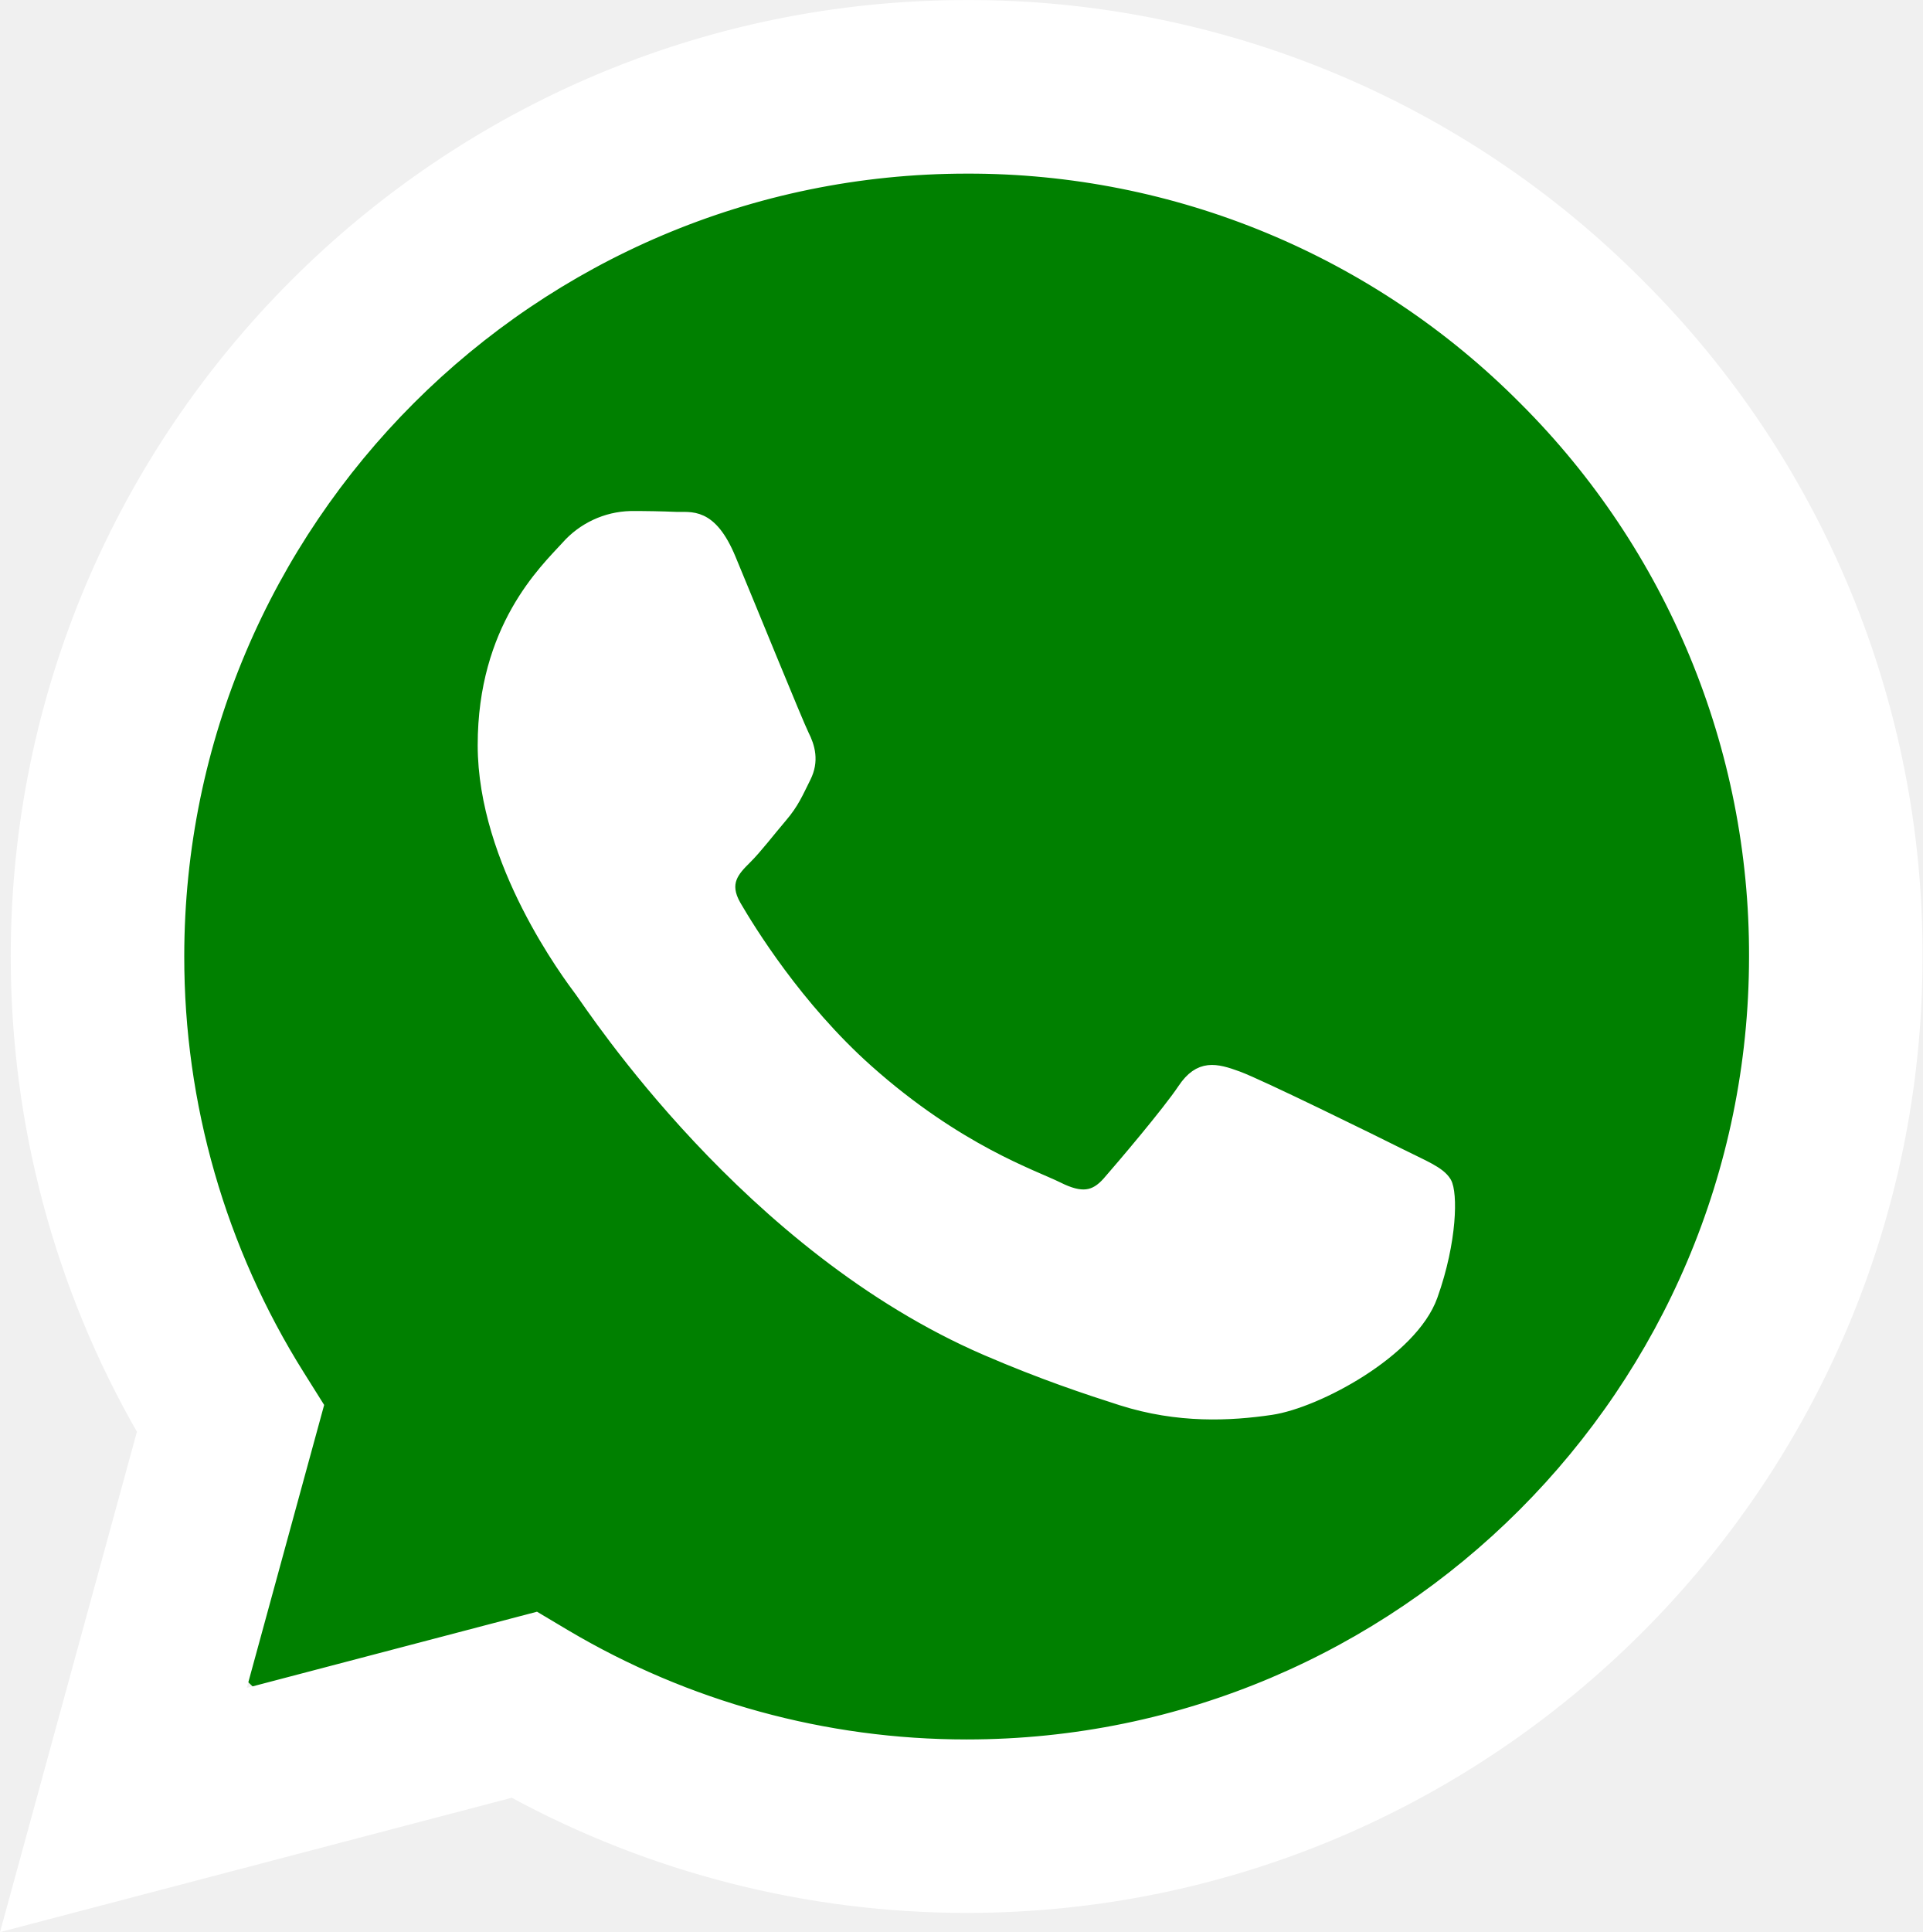
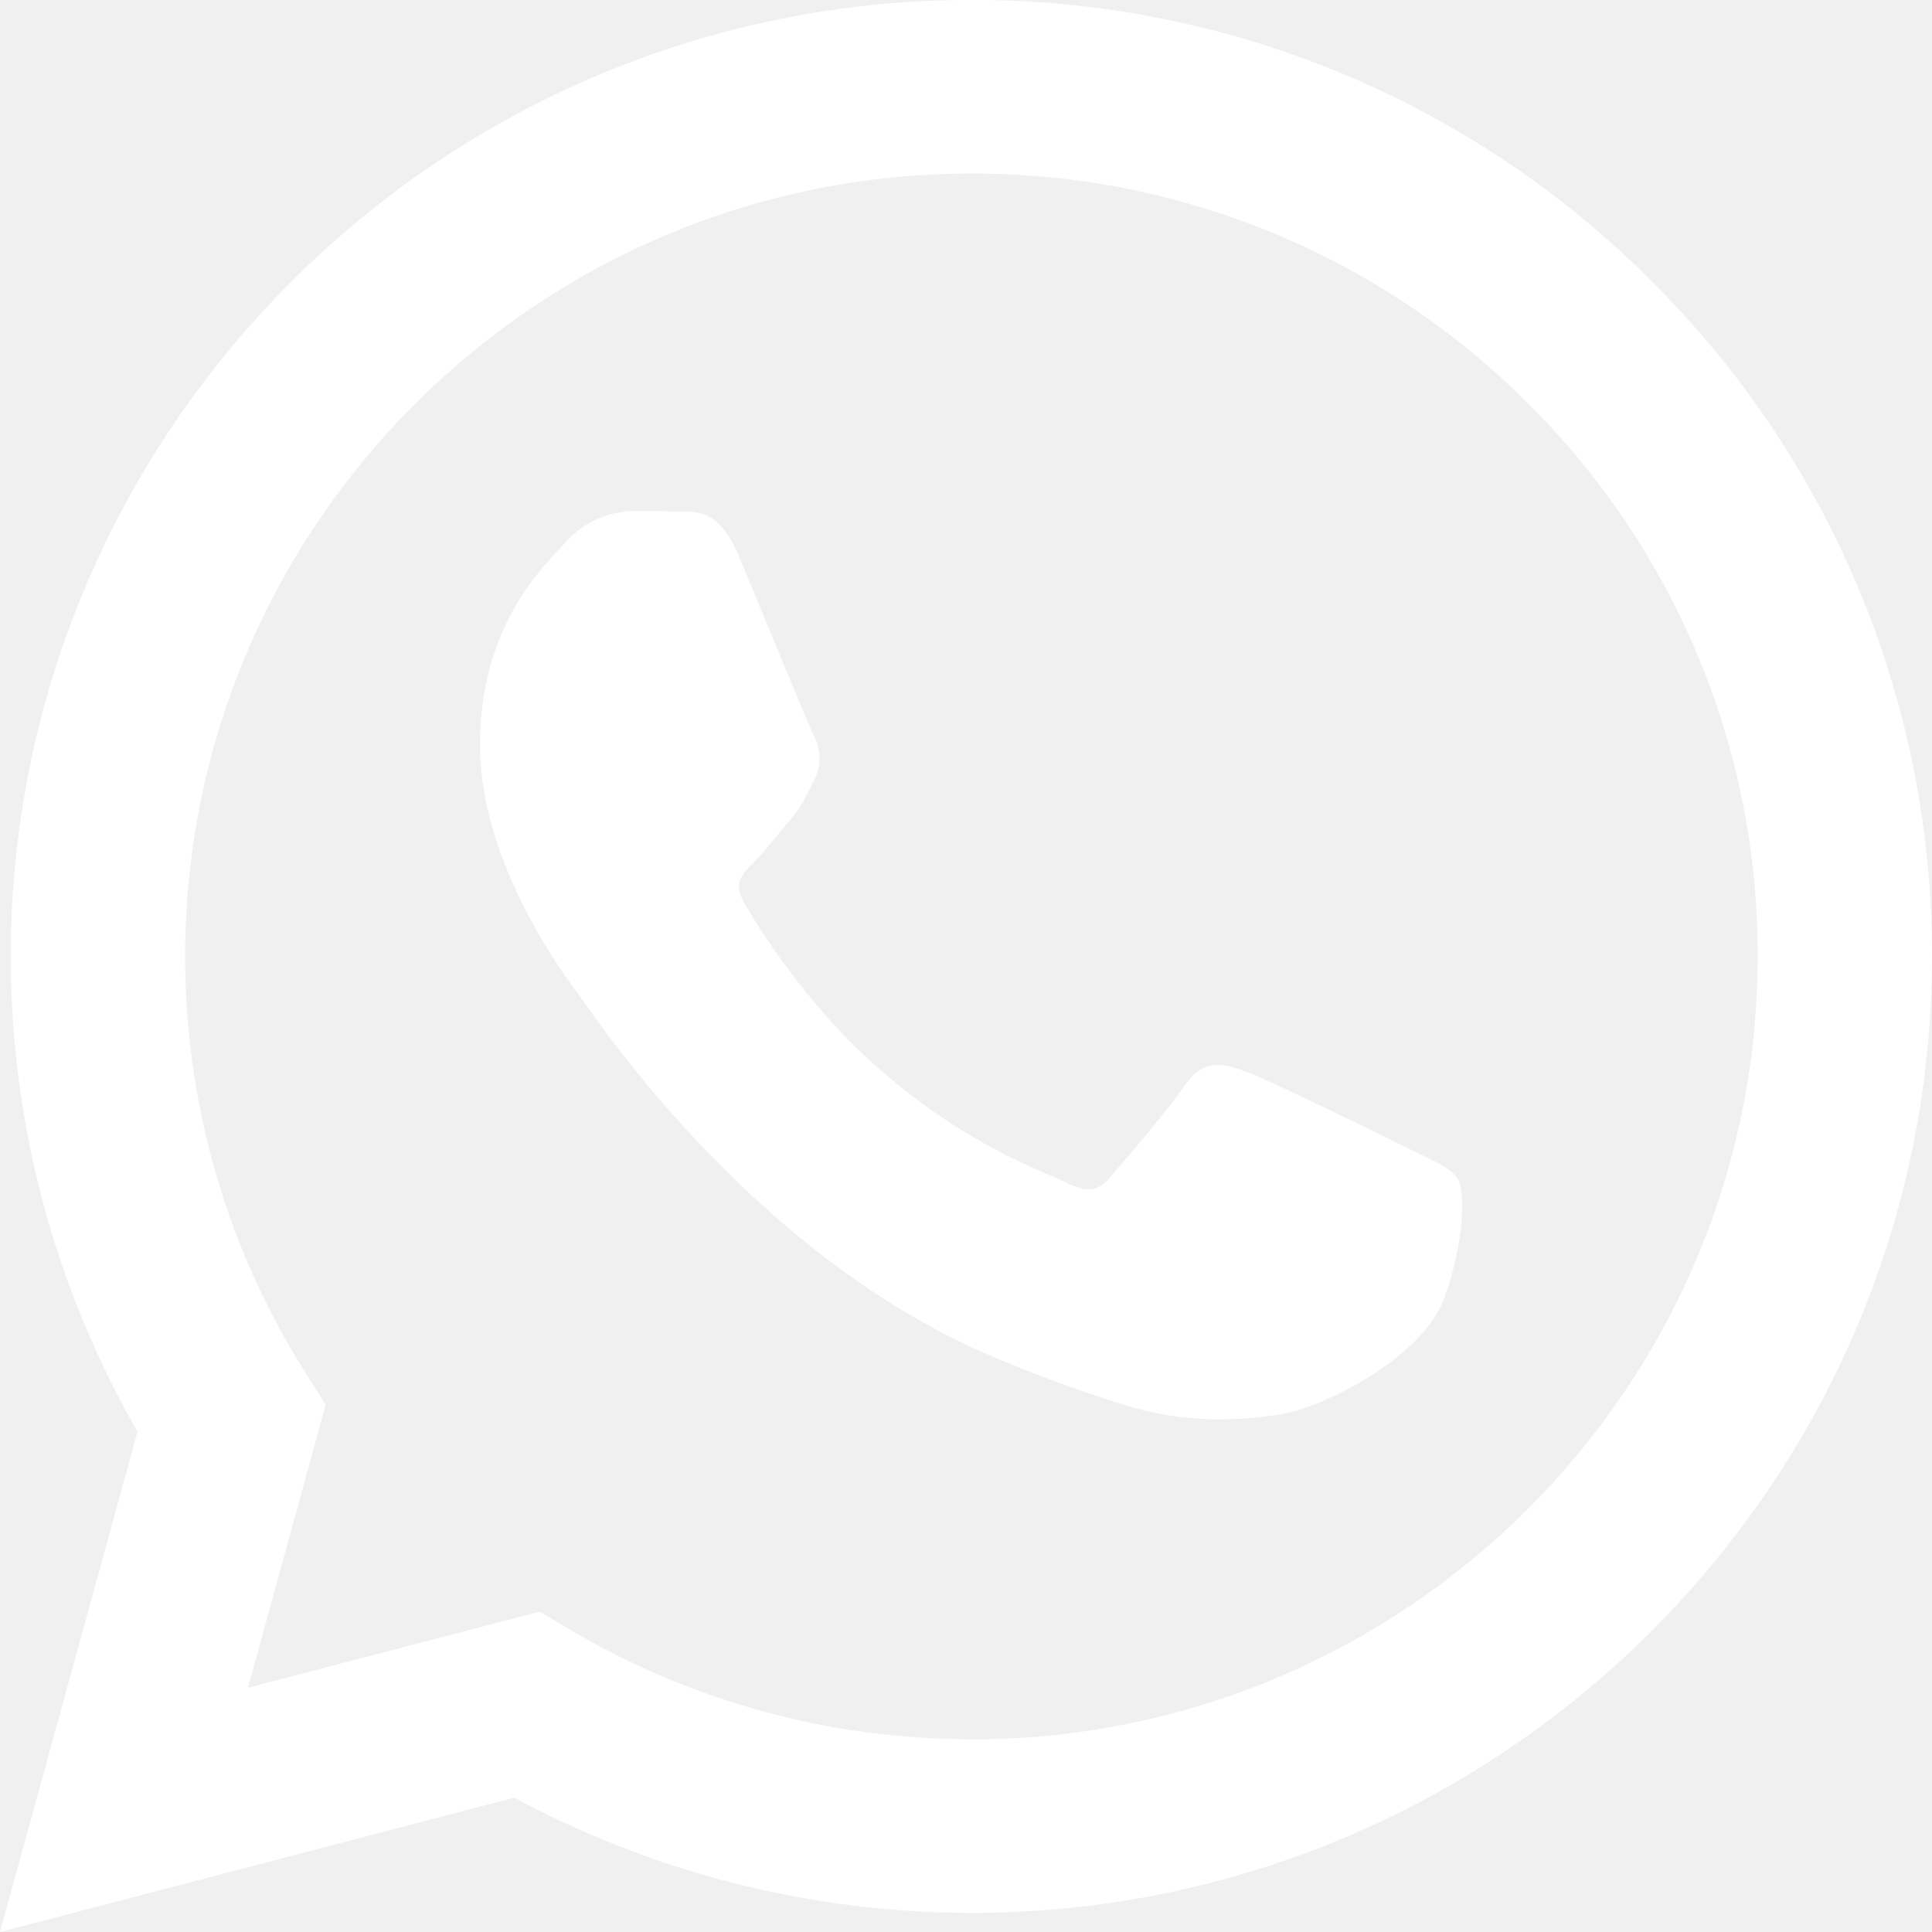
- <svg xmlns="http://www.w3.org/2000/svg" width="18.181" height="18.266" version="1.1" id="svg3586">
+ <svg xmlns="http://www.w3.org/2000/svg" width="15" height="15" version="1.1" id="svg3586">
  <defs id="defs3590" />
-   <path id="path4487" style="fill:#008000;fill-opacity:1;stroke:#ffffff;stroke-width:0;stroke-dasharray:none;stroke-opacity:1" d="M 8.954,1.217 A 8,8 0 0 0 0.954,9.217 8,8 0 0 0 1.946,13.033 c -0.078,0.202 -0.121,0.422 -0.121,0.652 v 0.953 c 0,0.992 0.799,1.791 1.791,1.791 0.436,0 0.835,-0.155 1.145,-0.412 A 8,8 0 0 0 8.954,17.217 8,8 0 0 0 16.954,9.217 8,8 0 0 0 8.954,1.217 Z" />
-   <path fill-rule="evenodd" clip-rule="evenodd" d="M 15.492,2.696 A 8.919,8.919 0 0 0 9.142,0.063 c -4.948,0 -8.976,4.027 -8.978,8.977 0,1.582 0.413,3.126 1.198,4.488 l -1.273,4.651 4.759,-1.249 a 8.981,8.981 0 0 0 4.29,1.093 h 0.004 c 4.947,0 8.975,-4.027 8.977,-8.977 a 8.926,8.926 0 0 0 -2.627,-6.35 M 9.142,16.508 h -0.003 a 7.446,7.446 0 0 1 -3.798,-1.041 l -0.272,-0.162 -2.824,0.741 0.753,-2.753 -0.177,-0.282 a 7.448,7.448 0 0 1 -1.141,-3.971 c 0.002,-4.114 3.349,-7.461 7.465,-7.461 a 7.413,7.413 0 0 1 5.275,2.188 7.42,7.42 0 0 1 2.183,5.279 c -0.002,4.114 -3.349,7.462 -7.461,7.462 m 4.093,-5.589 c -0.225,-0.113 -1.327,-0.655 -1.533,-0.73 -0.205,-0.075 -0.354,-0.112 -0.504,0.112 -0.15,0.224 -0.58,0.729 -0.711,0.879 -0.131,0.15 -0.262,0.168 -0.486,0.056 -0.224,-0.112 -0.947,-0.349 -1.804,-1.113 -0.667,-0.595 -1.117,-1.329 -1.248,-1.554 -0.131,-0.225 -0.014,-0.346 0.099,-0.458 0.101,-0.1 0.224,-0.262 0.336,-0.393 0.112,-0.131 0.149,-0.224 0.224,-0.374 0.075,-0.15 0.038,-0.281 -0.019,-0.393 -0.056,-0.113 -0.505,-1.217 -0.692,-1.666 -0.181,-0.435 -0.366,-0.377 -0.504,-0.383 a 9.65,9.65 0 0 0 -0.429,-0.008 0.826,0.826 0 0 0 -0.599,0.28 c -0.206,0.225 -0.785,0.767 -0.785,1.871 0,1.104 0.804,2.171 0.916,2.321 0.112,0.15 1.582,2.415 3.832,3.387 0.536,0.231 0.954,0.369 1.279,0.473 0.537,0.171 1.026,0.146 1.413,0.089 0.431,-0.064 1.327,-0.542 1.514,-1.066 0.187,-0.524 0.187,-0.973 0.131,-1.067 -0.056,-0.094 -0.207,-0.151 -0.43,-0.263" id="path3584" style="fill:#ffffff;fill-opacity:1;stroke:#ffffff;stroke-width:0.125;stroke-dasharray:none;stroke-opacity:1" />
+   <path fill-rule="evenodd" clip-rule="evenodd" d="M 12.781,2.214 A 7.358,7.324 0 0 0 7.542,0.051 c -4.082,0 -7.405,3.307 -7.407,7.372 0,1.299 0.341,2.567 0.988,3.685 L 0.073,14.928 4,13.902 a 7.41,7.375 0 0 0 3.539,0.898 h 0.003 c 4.081,0 7.405,-3.307 7.406,-7.372 A 7.364,7.33 0 0 0 12.781,2.214 M 7.542,13.555 h -0.002 A 6.143,6.114 0 0 1 4.406,12.701 L 4.182,12.568 1.852,13.176 2.473,10.915 2.327,10.684 A 6.145,6.116 0 0 1 1.386,7.423 c 0.002,-3.378 2.763,-6.127 6.159,-6.127 a 6.116,6.087 0 0 1 4.352,1.797 6.122,6.093 0 0 1 1.801,4.335 c -0.002,3.378 -2.763,6.128 -6.156,6.128 M 10.919,8.966 C 10.733,8.873 9.824,8.428 9.654,8.367 9.485,8.305 9.362,8.275 9.239,8.459 9.115,8.642 8.76,9.057 8.652,9.18 8.544,9.303 8.436,9.318 8.251,9.226 8.066,9.134 7.47,8.94 6.763,8.312 6.212,7.824 5.841,7.221 5.733,7.036 5.625,6.851 5.721,6.752 5.815,6.66 5.898,6.578 5.999,6.445 6.092,6.337 6.184,6.23 6.215,6.154 6.277,6.03 6.339,5.907 6.308,5.8 6.261,5.708 6.215,5.615 5.844,4.708 5.69,4.34 5.541,3.982 5.388,4.03 5.274,4.025 A 7.962,7.924 0 0 0 4.92,4.018 0.681,0.678 0 0 0 4.426,4.248 C 4.256,4.433 3.778,4.878 3.778,5.785 c 0,0.907 0.663,1.783 0.756,1.906 0.092,0.123 1.305,1.983 3.162,2.781 0.442,0.19 0.787,0.303 1.055,0.388 0.443,0.14 0.846,0.12 1.166,0.073 0.356,-0.053 1.095,-0.445 1.249,-0.875 0.154,-0.43 0.154,-0.799 0.108,-0.876 -0.046,-0.077 -0.171,-0.124 -0.355,-0.216" id="path3584" style="fill:#ffffff;fill-opacity:1;stroke:#ffffff;stroke-width:0.103;stroke-dasharray:none;stroke-opacity:1" />
</svg>
